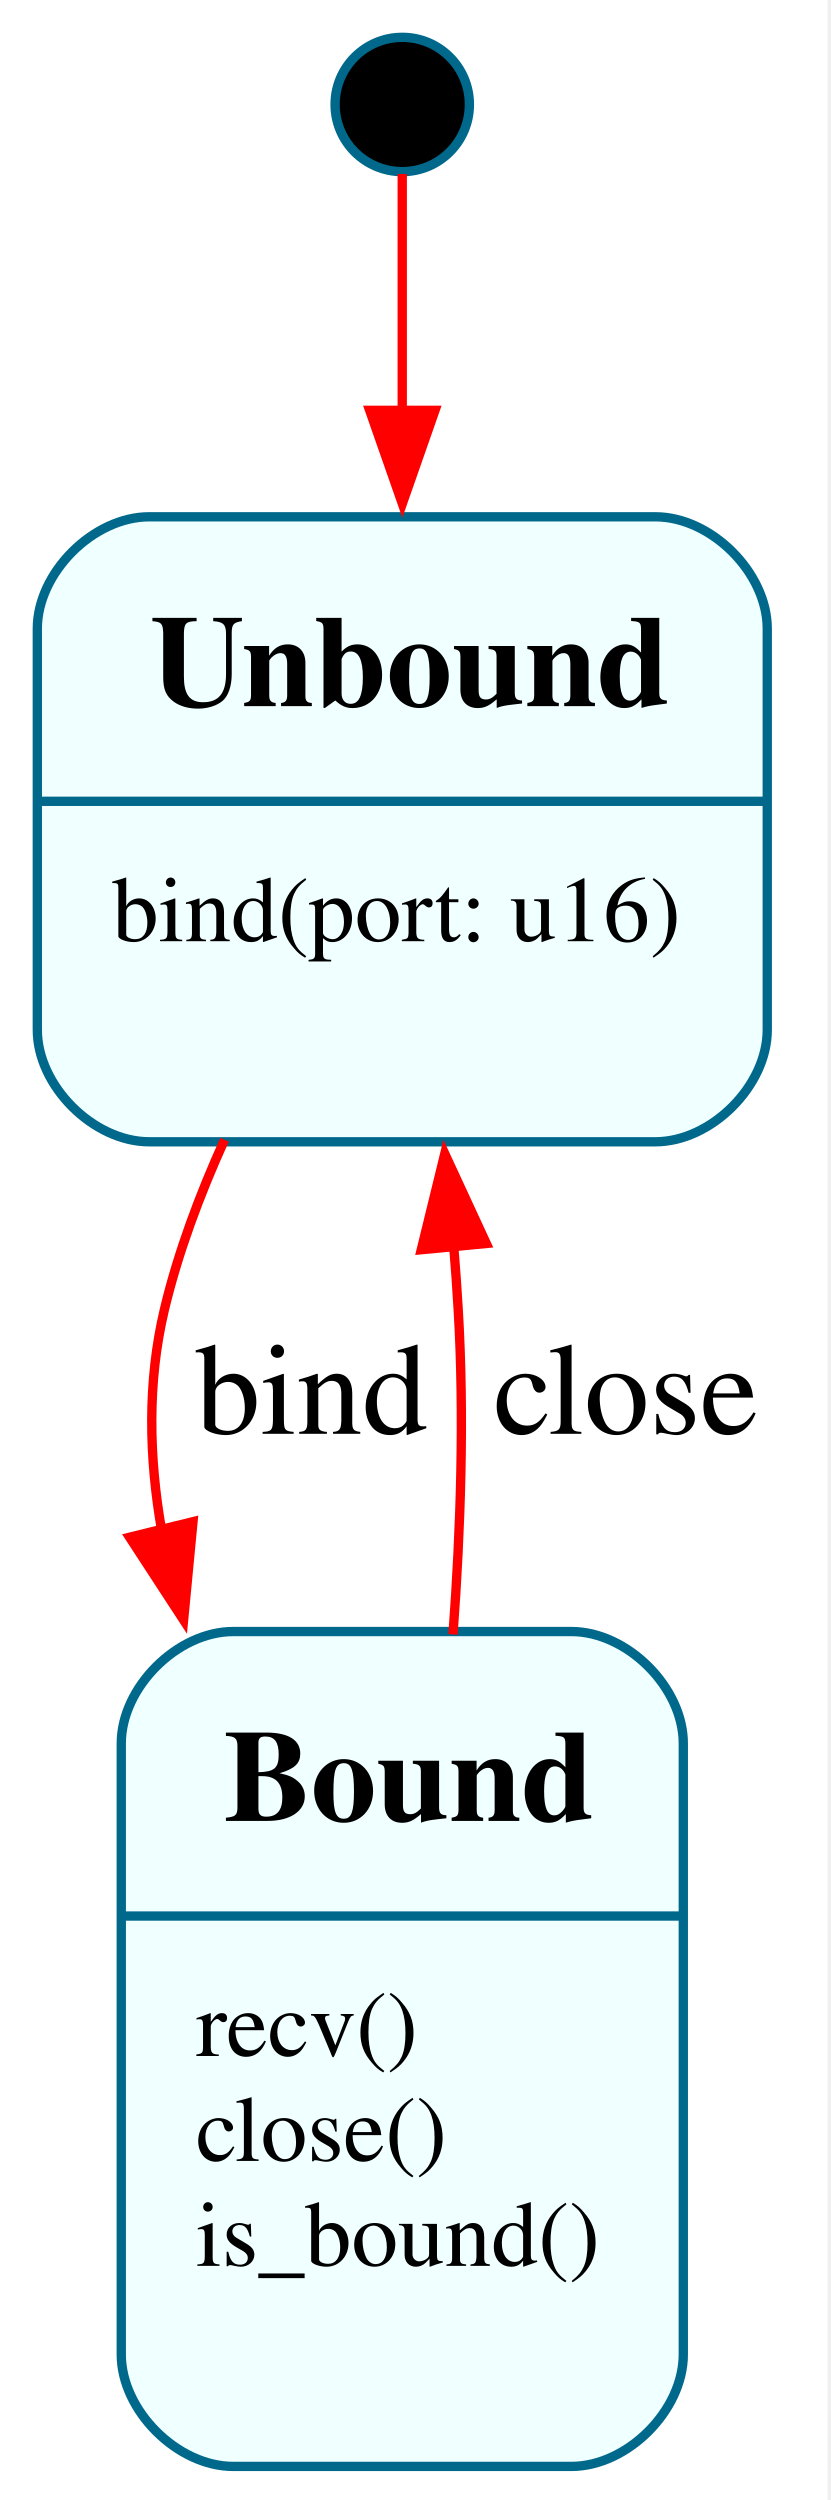
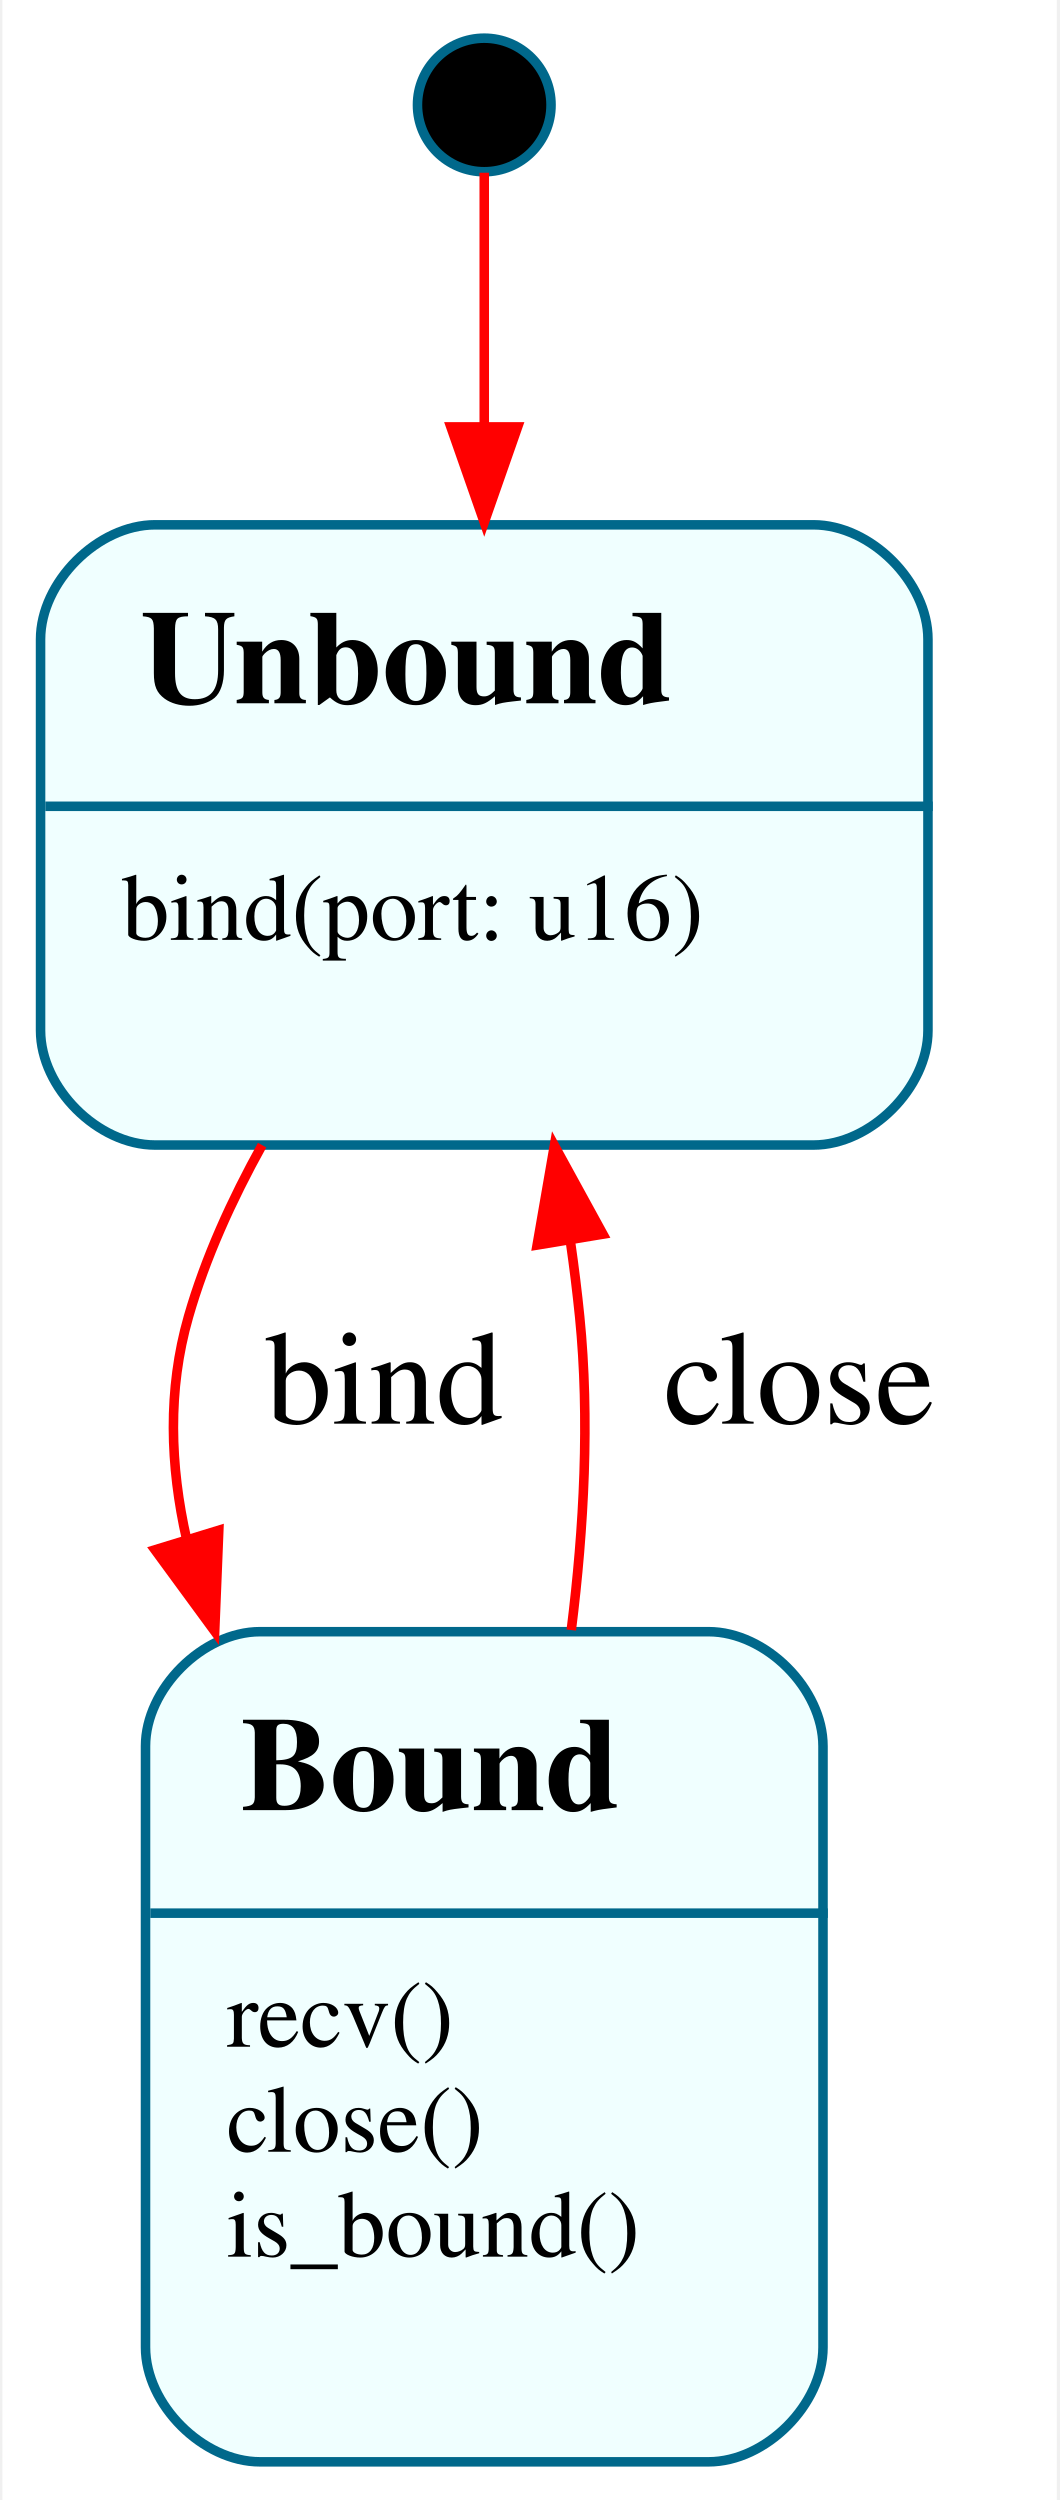
- <svg xmlns="http://www.w3.org/2000/svg" width="89pt" height="268pt" viewBox="0.00 0.00 89.00 268.00">
-   <g id="graph0" class="graph" transform="scale(1 1) rotate(0) translate(4 264.4)">
-     <polygon fill="white" stroke="none" points="-4,4 -4,-264.4 84.71,-264.4 84.71,4 -4,4" />
+ <svg xmlns="http://www.w3.org/2000/svg" width="111pt" height="262pt" viewBox="0.00 0.00 110.50 262.00">
+   <g id="graph0" class="graph" transform="scale(1 1) rotate(0) translate(4 258)">
+     <polygon fill="white" stroke="transparent" points="-4,4 -4,-258 106.5,-258 106.5,4 -4,4" />
    <g id="node1" class="node">
-       <ellipse fill="black" stroke="#00688b" cx="39.12" cy="-253.2" rx="7.2" ry="7.2" />
+       <ellipse fill="black" stroke="#00688b" cx="46.5" cy="-247" rx="7" ry="7" />
    </g>
    <g id="node2" class="node">
-       <path fill="azure" stroke="none" d="M66.25,-209C66.25,-209 12,-209 12,-209 6,-209 0,-203 0,-197 0,-197 0,-154 0,-154 0,-148 6,-142 12,-142 12,-142 66.25,-142 66.25,-142 72.25,-142 78.25,-148 78.25,-154 78.25,-154 78.25,-197 78.25,-197 78.25,-203 72.25,-209 66.25,-209" />
-       <text xml:space="preserve" text-anchor="start" x="12.12" y="-188.7" font-family="Times,serif" font-weight="bold" font-size="14.00">Unbound</text>
-       <text xml:space="preserve" text-anchor="start" x="8" y="-163.5" font-family="Times,serif" font-size="10.00">bind(port: u16)</text>
-       <text xml:space="preserve" text-anchor="start" x="25.62" y="-152.25" font-family="Times,serif" font-size="10.00">            </text>
-       <polygon fill="#00688b" stroke="#00688b" points="0,-178.5 0,-178.5 78.25,-178.5 78.25,-178.5 0,-178.5" />
-       <path fill="none" stroke="#00688b" d="M12,-142C12,-142 66.25,-142 66.25,-142 72.25,-142 78.25,-148 78.25,-154 78.25,-154 78.25,-197 78.25,-197 78.25,-203 72.25,-209 66.25,-209 66.25,-209 12,-209 12,-209 6,-209 0,-203 0,-197 0,-197 0,-154 0,-154 0,-148 6,-142 12,-142" />
+       <path fill="azure" stroke="transparent" d="M81,-203C81,-203 12,-203 12,-203 6,-203 0,-197 0,-191 0,-191 0,-150 0,-150 0,-144 6,-138 12,-138 12,-138 81,-138 81,-138 87,-138 93,-144 93,-150 93,-150 93,-191 93,-191 93,-197 87,-203 81,-203" />
+       <text text-anchor="start" x="10.5" y="-184.3" font-family="Times,serif" font-weight="bold" font-size="14.00">Unbound</text>
+       <text text-anchor="start" x="8.5" y="-159.5" font-family="Times,serif" font-size="10.00">bind(port: u16)</text>
+       <text text-anchor="start" x="28.5" y="-148.5" font-family="Times,serif" font-size="10.00">            </text>
+       <polygon fill="#00688b" stroke="#00688b" points="0.5,-173.5 0.5,-173.5 93.5,-173.5 93.5,-173.5 0.5,-173.5" />
+       <path fill="none" stroke="#00688b" d="M12,-138C12,-138 81,-138 81,-138 87,-138 93,-144 93,-150 93,-150 93,-191 93,-191 93,-197 87,-203 81,-203 81,-203 12,-203 12,-203 6,-203 0,-197 0,-191 0,-191 0,-150 0,-150 0,-144 6,-138 12,-138" />
    </g>
    <g id="edge1" class="edge">
-       <path fill="none" stroke="red" d="M39.12,-245.75C39.12,-239.77 39.12,-230.32 39.12,-220.3" />
-       <polygon fill="red" stroke="red" points="42.63,-220.41 39.13,-210.41 35.63,-220.41 42.63,-220.41" />
+       <path fill="none" stroke="red" d="M46.5,-239.9C46.5,-233.79 46.5,-223.81 46.5,-213.34" />
+       <polygon fill="red" stroke="red" points="50,-213.26 46.5,-203.26 43,-213.26 50,-213.26" />
    </g>
    <g id="node3" class="node">
-       <path fill="azure" stroke="none" d="M57.25,-89.5C57.25,-89.5 21,-89.5 21,-89.5 15,-89.5 9,-83.5 9,-77.5 9,-77.5 9,-12 9,-12 9,-6 15,0 21,0 21,0 57.25,0 57.25,0 63.25,0 69.25,-6 69.25,-12 69.25,-12 69.25,-77.5 69.25,-77.5 69.25,-83.5 63.25,-89.5 57.25,-89.5" />
-       <text xml:space="preserve" text-anchor="start" x="20" y="-69.2" font-family="Times,serif" font-weight="bold" font-size="14.00">Bound</text>
-       <text xml:space="preserve" text-anchor="start" x="17" y="-44" font-family="Times,serif" font-size="10.00">recv()</text>
-       <text xml:space="preserve" text-anchor="start" x="17" y="-32.75" font-family="Times,serif" font-size="10.00">close()</text>
-       <text xml:space="preserve" text-anchor="start" x="17" y="-21.5" font-family="Times,serif" font-size="10.00">is_bound()</text>
-       <text xml:space="preserve" text-anchor="start" x="25.62" y="-10.25" font-family="Times,serif" font-size="10.00">            </text>
-       <polygon fill="#00688b" stroke="#00688b" points="9,-59 9,-59 69.25,-59 69.25,-59 9,-59" />
-       <path fill="none" stroke="#00688b" d="M21,0C21,0 57.25,0 57.25,0 63.25,0 69.25,-6 69.25,-12 69.25,-12 69.25,-77.5 69.25,-77.5 69.25,-83.5 63.25,-89.5 57.25,-89.5 57.25,-89.5 21,-89.5 21,-89.5 15,-89.5 9,-83.5 9,-77.5 9,-77.5 9,-12 9,-12 9,-6 15,0 21,0" />
+       <path fill="azure" stroke="transparent" d="M70,-87C70,-87 23,-87 23,-87 17,-87 11,-81 11,-75 11,-75 11,-12 11,-12 11,-6 17,0 23,0 23,0 70,0 70,0 76,0 82,-6 82,-12 82,-12 82,-75 82,-75 82,-81 76,-87 70,-87" />
+       <text text-anchor="start" x="21" y="-68.3" font-family="Times,serif" font-weight="bold" font-size="14.00">Bound</text>
+       <text text-anchor="start" x="19.5" y="-43.5" font-family="Times,serif" font-size="10.00">recv()</text>
+       <text text-anchor="start" x="19.5" y="-32.5" font-family="Times,serif" font-size="10.00">close()</text>
+       <text text-anchor="start" x="19.5" y="-21.5" font-family="Times,serif" font-size="10.00">is_bound()</text>
+       <text text-anchor="start" x="28.5" y="-10.5" font-family="Times,serif" font-size="10.00">            </text>
+       <polygon fill="#00688b" stroke="#00688b" points="11.5,-57.5 11.5,-57.5 82.5,-57.5 82.5,-57.5 11.5,-57.5" />
+       <path fill="none" stroke="#00688b" d="M23,0C23,0 70,0 70,0 76,0 82,-6 82,-12 82,-12 82,-75 82,-75 82,-81 76,-87 70,-87 70,-87 23,-87 23,-87 17,-87 11,-81 11,-75 11,-75 11,-12 11,-12 11,-6 17,0 23,0" />
    </g>
    <g id="edge2" class="edge">
-       <path fill="none" stroke="red" d="M20.07,-142.21C17.4,-136.33 15.08,-130.11 13.62,-124 11.78,-116.25 11.95,-108.17 13.34,-100.27" />
-       <polygon fill="red" stroke="red" points="16.69,-101.28 15.68,-90.73 9.89,-99.61 16.69,-101.28" />
-       <text xml:space="preserve" text-anchor="middle" x="29.38" y="-110.7" font-family="Times,serif" font-size="14.00"> bind </text>
+       <path fill="none" stroke="red" d="M23.22,-137.99C20.04,-132.26 17.26,-126.14 15.5,-120 13.3,-112.34 13.56,-104.4 15.31,-96.67" />
+       <polygon fill="red" stroke="red" points="18.68,-97.63 18.25,-87.04 11.99,-95.58 18.68,-97.63" />
+       <text text-anchor="middle" x="36" y="-108.8" font-family="Times,serif" font-size="14.00"> bind </text>
    </g>
    <g id="edge3" class="edge">
-       <path fill="none" stroke="red" d="M44.56,-89.19C45.4,-100.52 45.79,-112.71 45.12,-124 44.99,-126.21 44.83,-128.48 44.64,-130.77" />
-       <polygon fill="red" stroke="red" points="41.16,-130.43 43.68,-140.72 48.13,-131.1 41.16,-130.43" />
-       <text xml:space="preserve" text-anchor="middle" x="63.09" y="-110.7" font-family="Times,serif" font-size="14.00"> close </text>
+       <path fill="none" stroke="red" d="M55.62,-87.17C56.96,-97.87 57.57,-109.34 56.5,-120 56.24,-122.56 55.92,-125.18 55.54,-127.81" />
+       <polygon fill="red" stroke="red" points="52.04,-127.52 53.85,-137.95 58.94,-128.66 52.04,-127.52" />
+       <text text-anchor="middle" x="79.5" y="-108.8" font-family="Times,serif" font-size="14.00"> close </text>
    </g>
  </g>
</svg>
